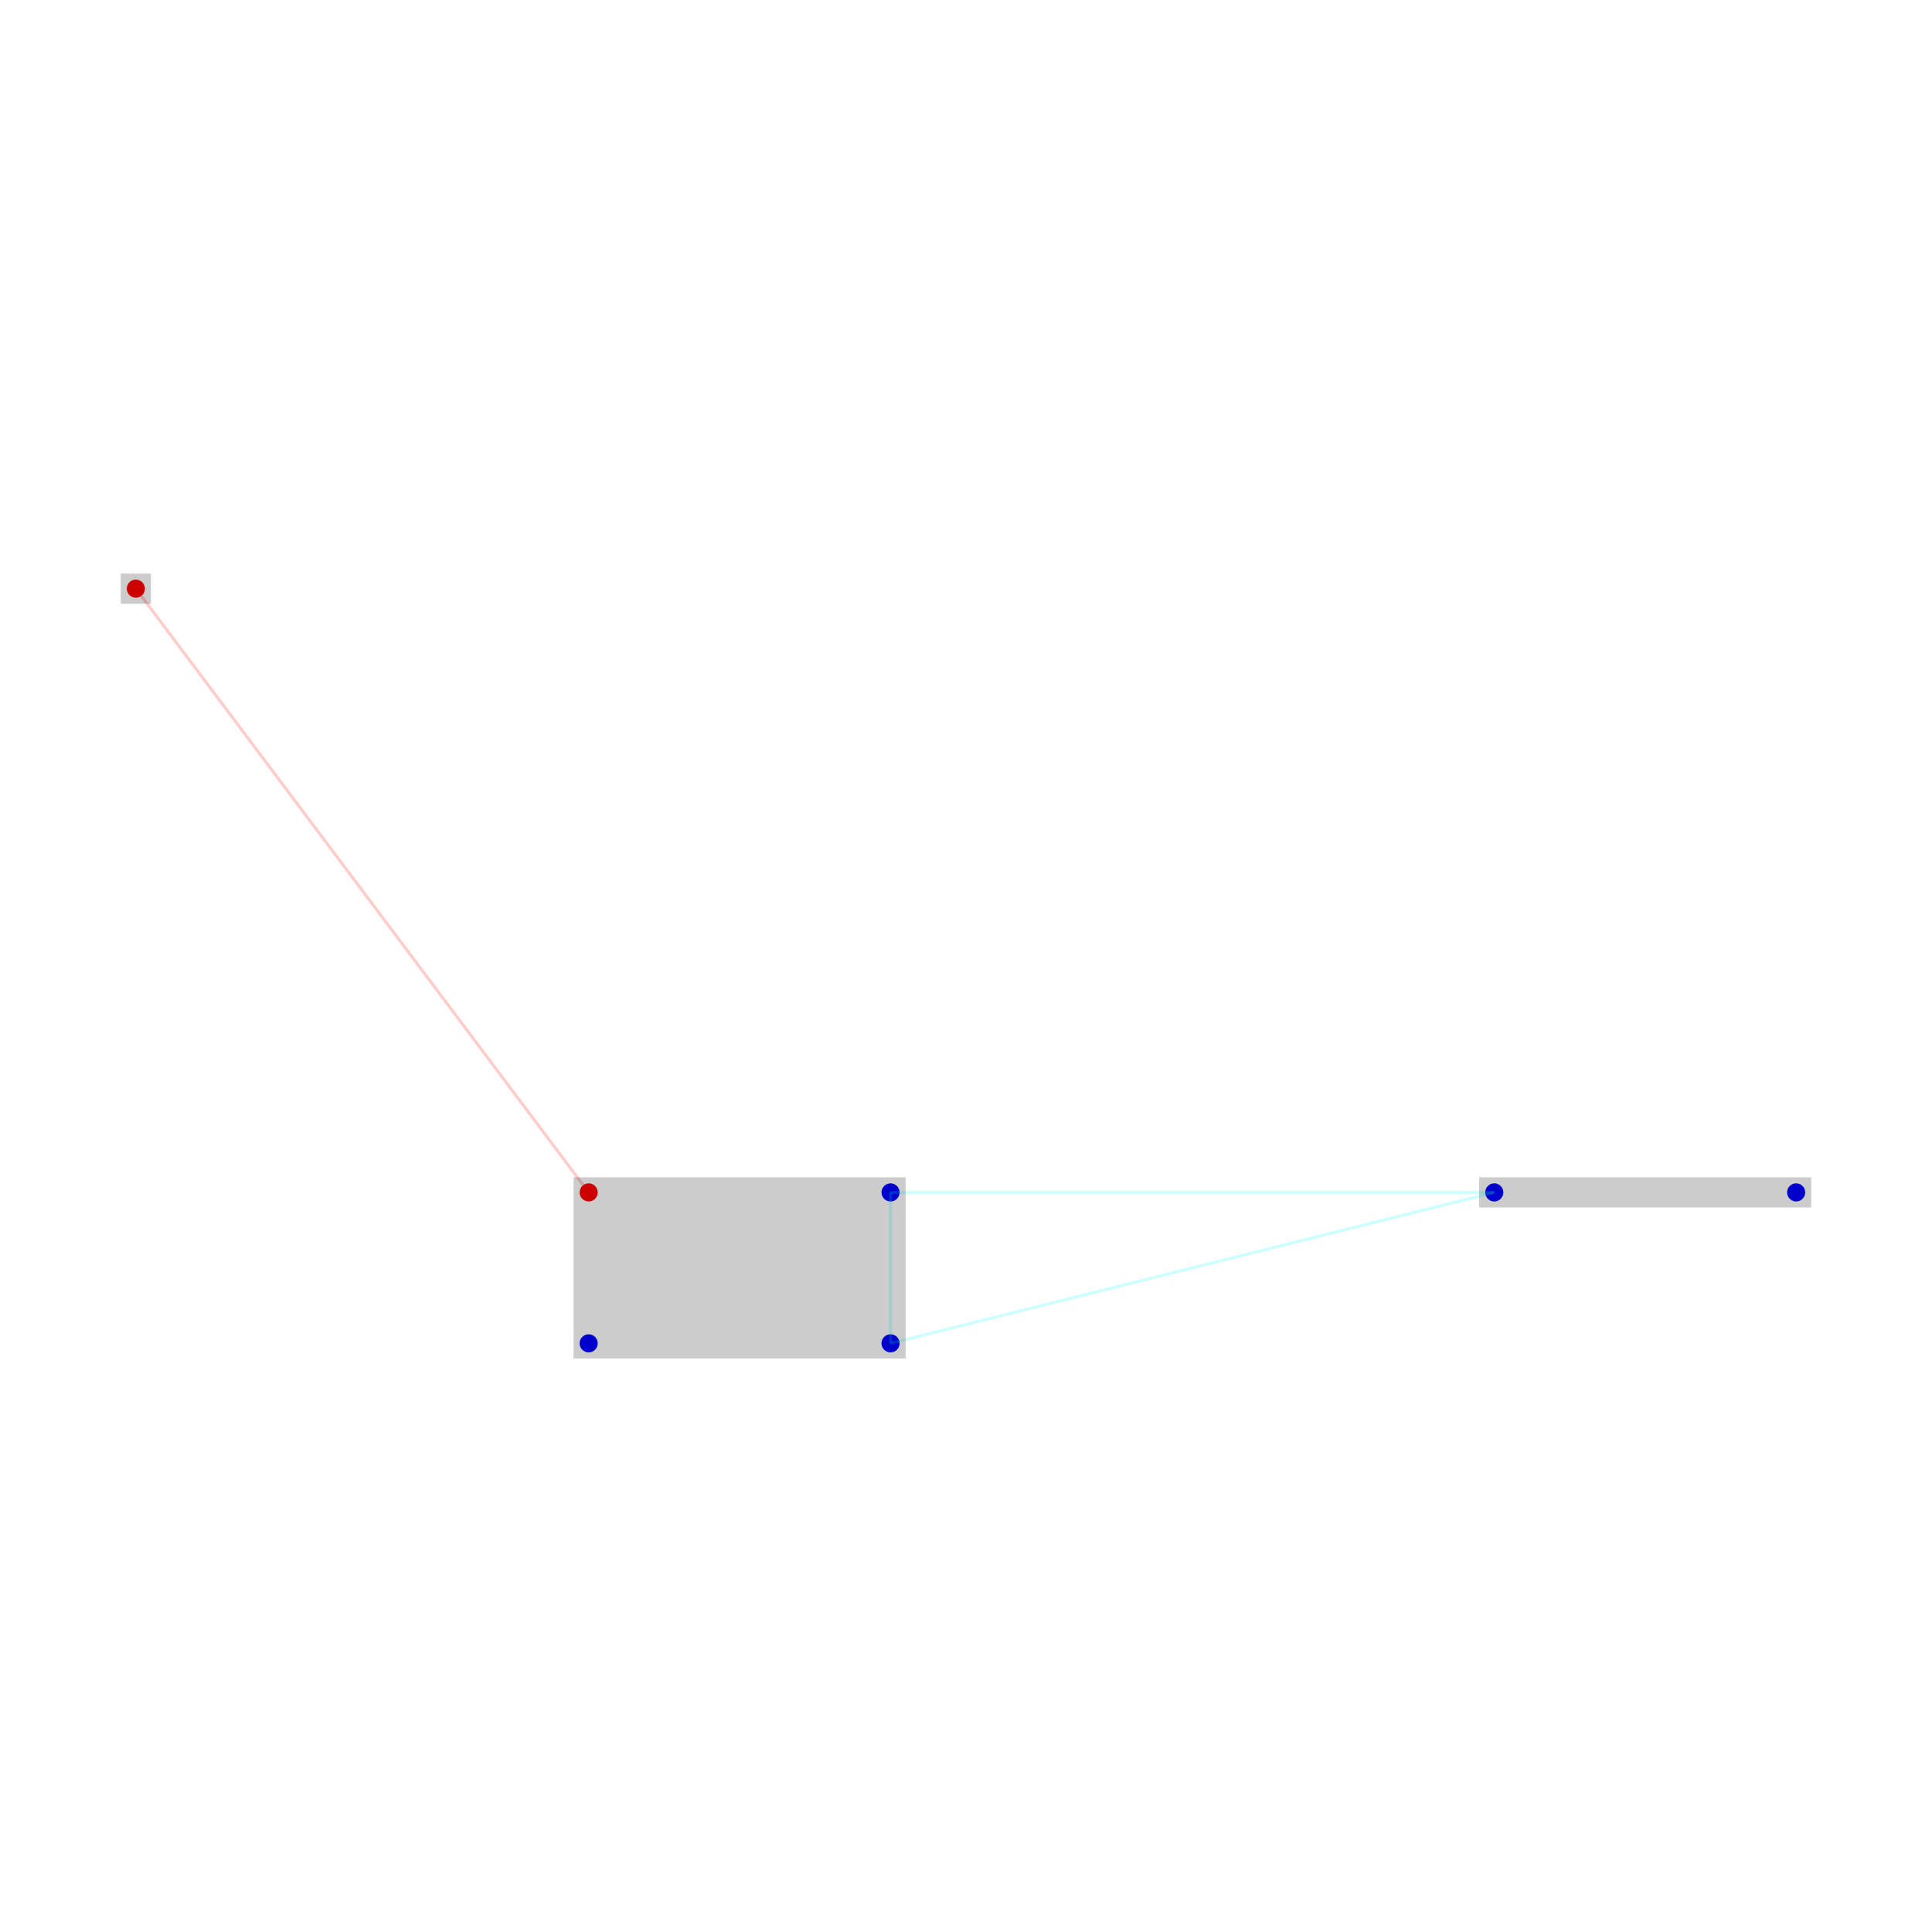
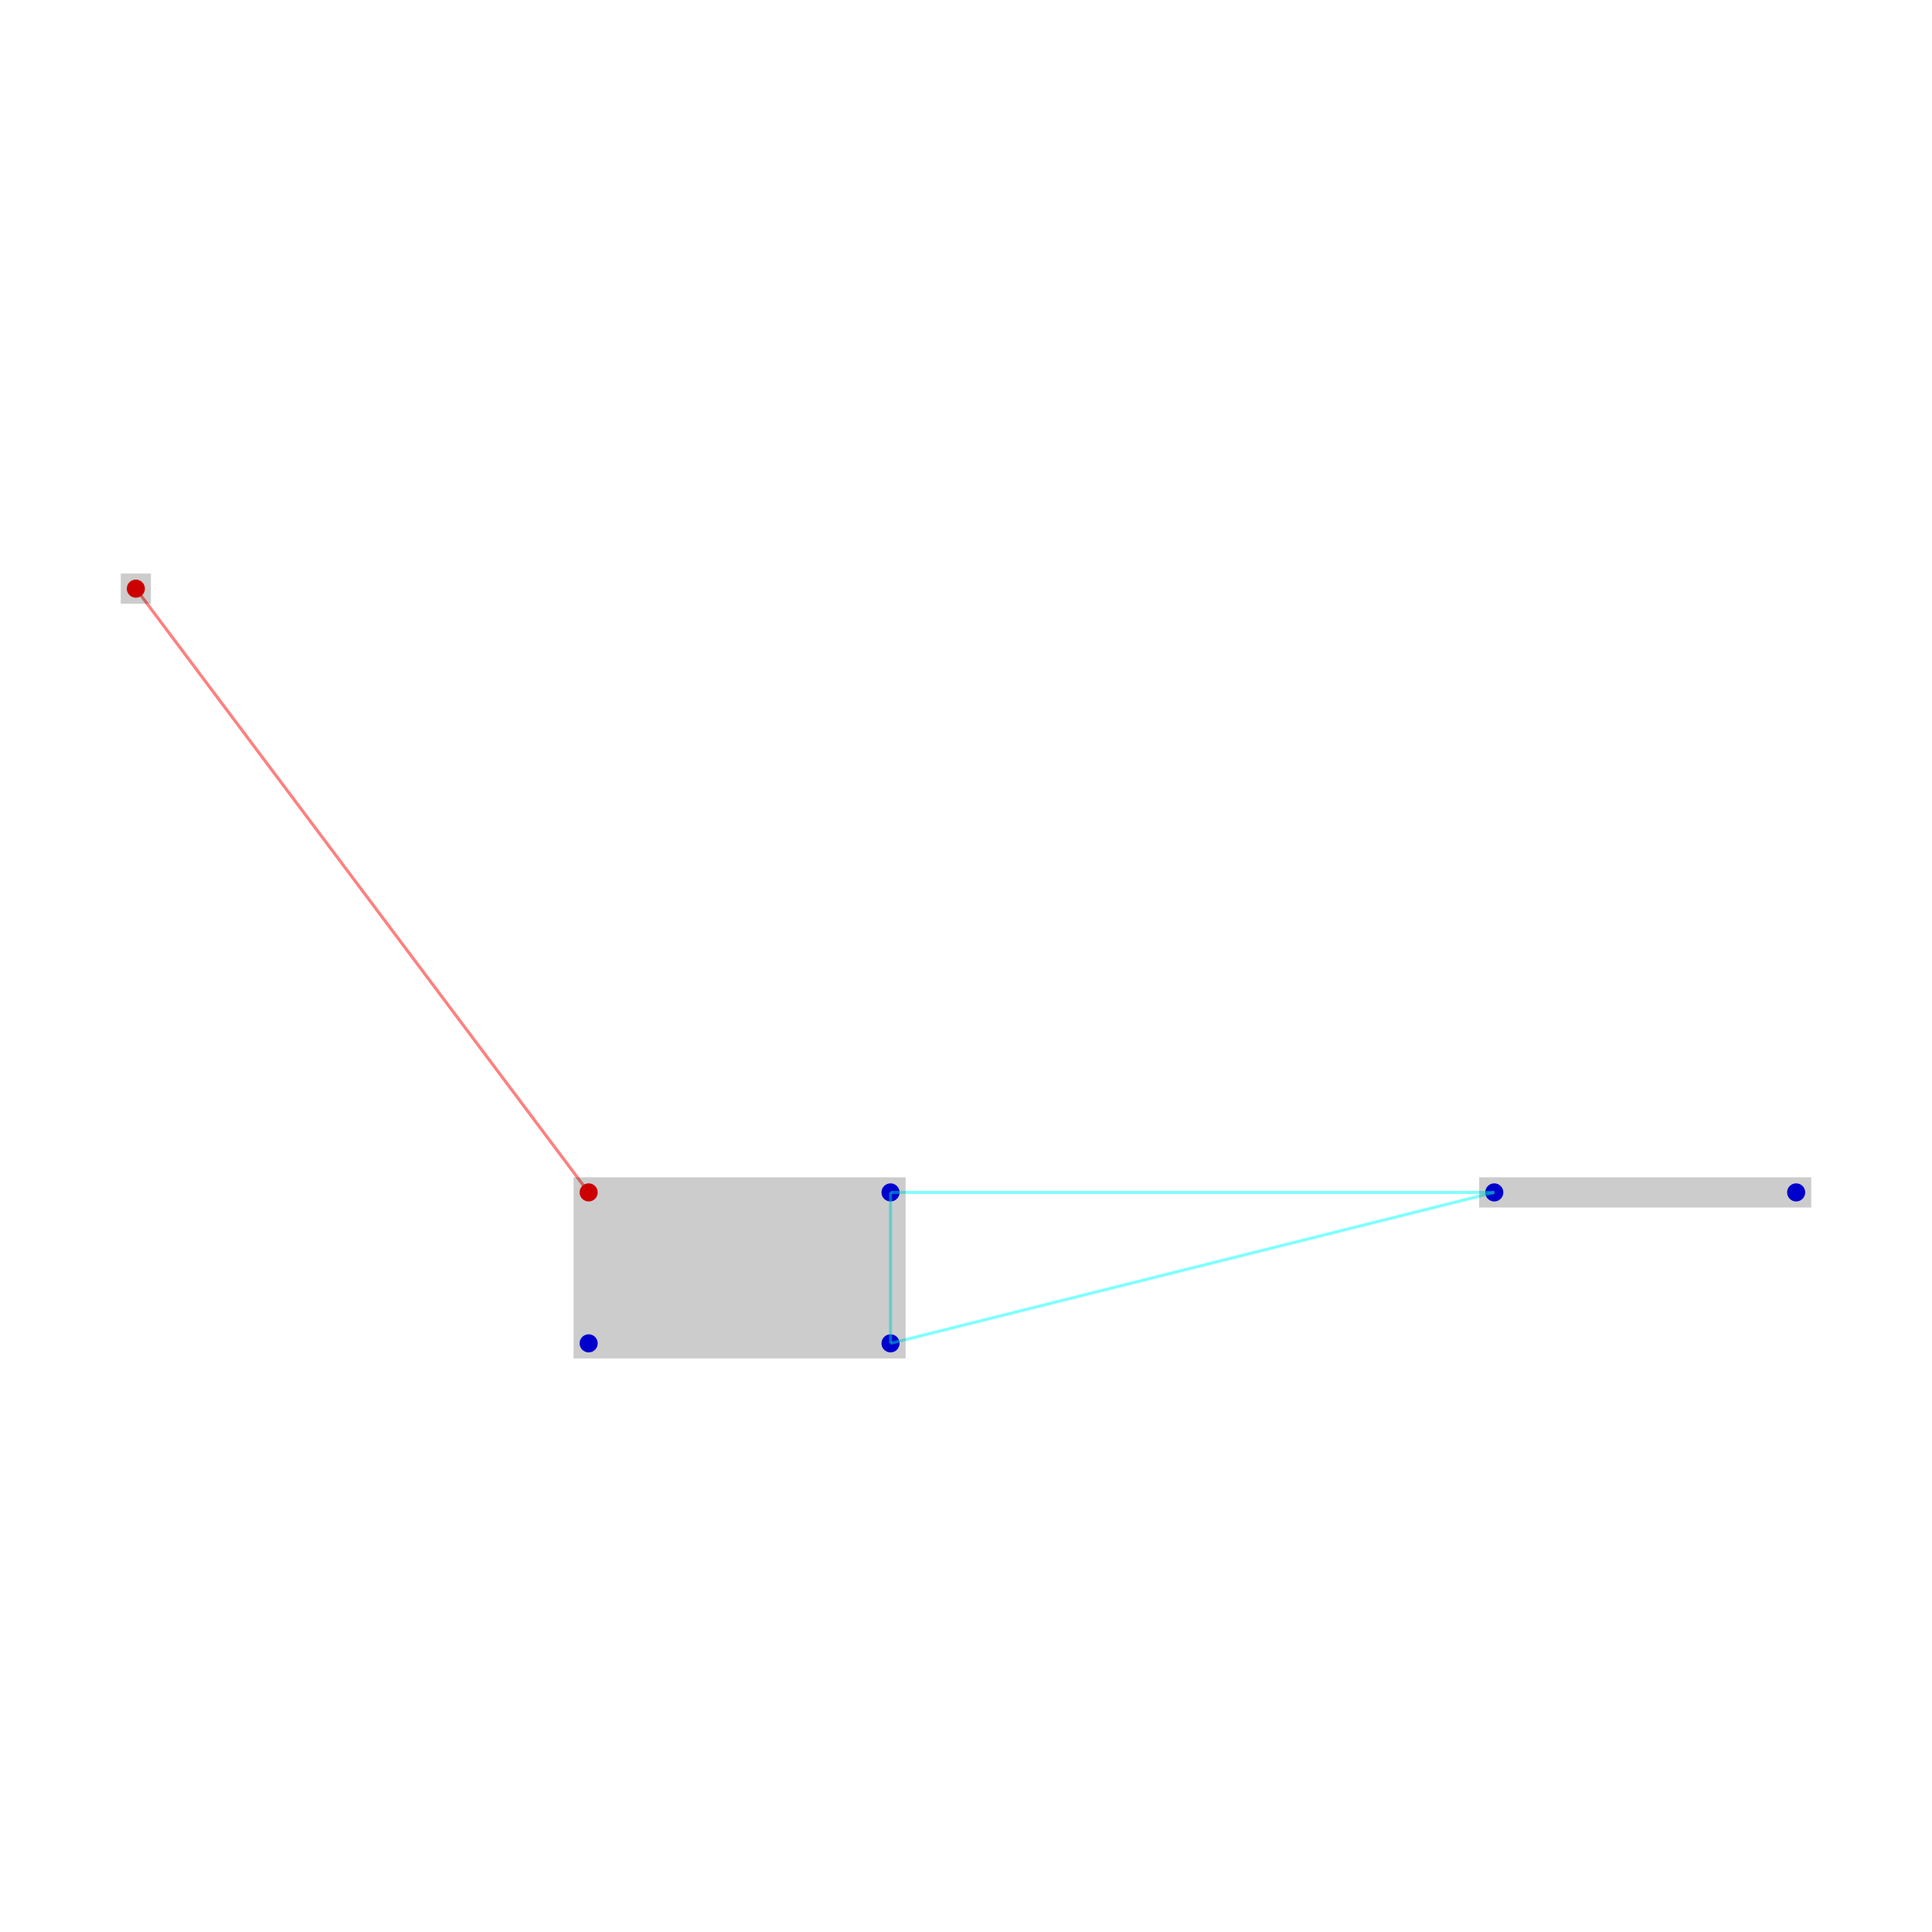
<svg xmlns="http://www.w3.org/2000/svg" width="640" height="640" viewBox="0 0 640 640">
  <rect width="100%" height="100%" fill="white" />
  <g>
    <circle data-type="point" data-label="U1.P1 red N1" data-x="-0.5" data-y="0" cx="195" cy="395" r="3" fill="red" />
  </g>
  <g>
    <circle data-type="point" data-label="U1.P2 blue N2" data-x="-0.5" data-y="-0.5" cx="195" cy="445" r="3" fill="blue" />
  </g>
  <g>
    <circle data-type="point" data-label="U1.P3 blue N4" data-x="0.5" data-y="-0.5" cx="295" cy="445" r="3" fill="blue" />
  </g>
  <g>
    <circle data-type="point" data-label="U1.P4 blue N4" data-x="0.5" data-y="0" cx="295" cy="395" r="3" fill="blue" />
  </g>
  <g>
    <circle data-type="point" data-label="U2.P1 blue N4" data-x="2.5" data-y="0" cx="495" cy="395" r="3" fill="blue" />
  </g>
  <g>
    <circle data-type="point" data-label="U2.P2 blue N5" data-x="3.5" data-y="0" cx="595" cy="395" r="3" fill="blue" />
  </g>
  <g>
    <circle data-type="point" data-label="NL1.P1 red N1" data-x="-2" data-y="2" cx="45" cy="195" r="3" fill="red" />
  </g>
  <g>
-     <polyline data-points="-2,2 -0.5,0" data-type="line" data-label="" points="45,195 195,395" fill="none" stroke="hsl(0, 100%, 50%, 0.2)" stroke-width="1" />
+     <polyline data-points="-2,2 -0.5,0" data-type="line" data-label="" points="45,195 195,395" fill="none" stroke="hsl(0, 100%, 50%, 0.5)" stroke-width="1" />
  </g>
  <g>
-     <polyline data-points="0.5,-0.5 0.5,0" data-type="line" data-label="" points="295,445 295,395" fill="none" stroke="hsl(180, 100%, 50%, 0.2)" stroke-width="1" />
+     <polyline data-points="0.5,-0.5 0.5,0" data-type="line" data-label="" points="295,445 295,395" fill="none" stroke="hsl(180, 100%, 50%, 0.5)" stroke-width="1" />
  </g>
  <g>
-     <polyline data-points="0.5,-0.5 2.5,0" data-type="line" data-label="" points="295,445 495,395" fill="none" stroke="hsl(180, 100%, 50%, 0.2)" stroke-width="1" />
+     <polyline data-points="0.5,-0.5 2.5,0" data-type="line" data-label="" points="295,445 495,395" fill="none" stroke="hsl(180, 100%, 50%, 0.5)" stroke-width="1" />
  </g>
  <g>
-     <polyline data-points="0.5,0 2.5,0" data-type="line" data-label="" points="295,395 495,395" fill="none" stroke="hsl(180, 100%, 50%, 0.2)" stroke-width="1" />
+     <polyline data-points="0.5,0 2.5,0" data-type="line" data-label="" points="295,395 495,395" fill="none" stroke="hsl(180, 100%, 50%, 0.5)" stroke-width="1" />
  </g>
  <g>
    <rect data-type="rect" data-label="U1" data-x="0" data-y="-0.25" x="190" y="390" width="110" height="60" fill="rgba(0, 0, 0, 0.2)" stroke="black" stroke-width="0.01" />
  </g>
  <g>
    <rect data-type="rect" data-label="U2" data-x="3" data-y="0" x="490" y="390" width="110" height="10" fill="rgba(0, 0, 0, 0.2)" stroke="black" stroke-width="0.01" />
  </g>
  <g>
    <rect data-type="rect" data-label="NL1" data-x="-2" data-y="2" x="40" y="190" width="10" height="10" fill="rgba(0, 0, 0, 0.2)" stroke="black" stroke-width="0.01" />
  </g>
  <g id="crosshair" style="display: none">
    <line id="crosshair-h" y1="0" y2="640" stroke="#666" stroke-width="0.5" />
    <line id="crosshair-v" x1="0" x2="640" stroke="#666" stroke-width="0.5" />
    <text id="coordinates" font-family="monospace" font-size="12" fill="#666" />
  </g>
</svg>
